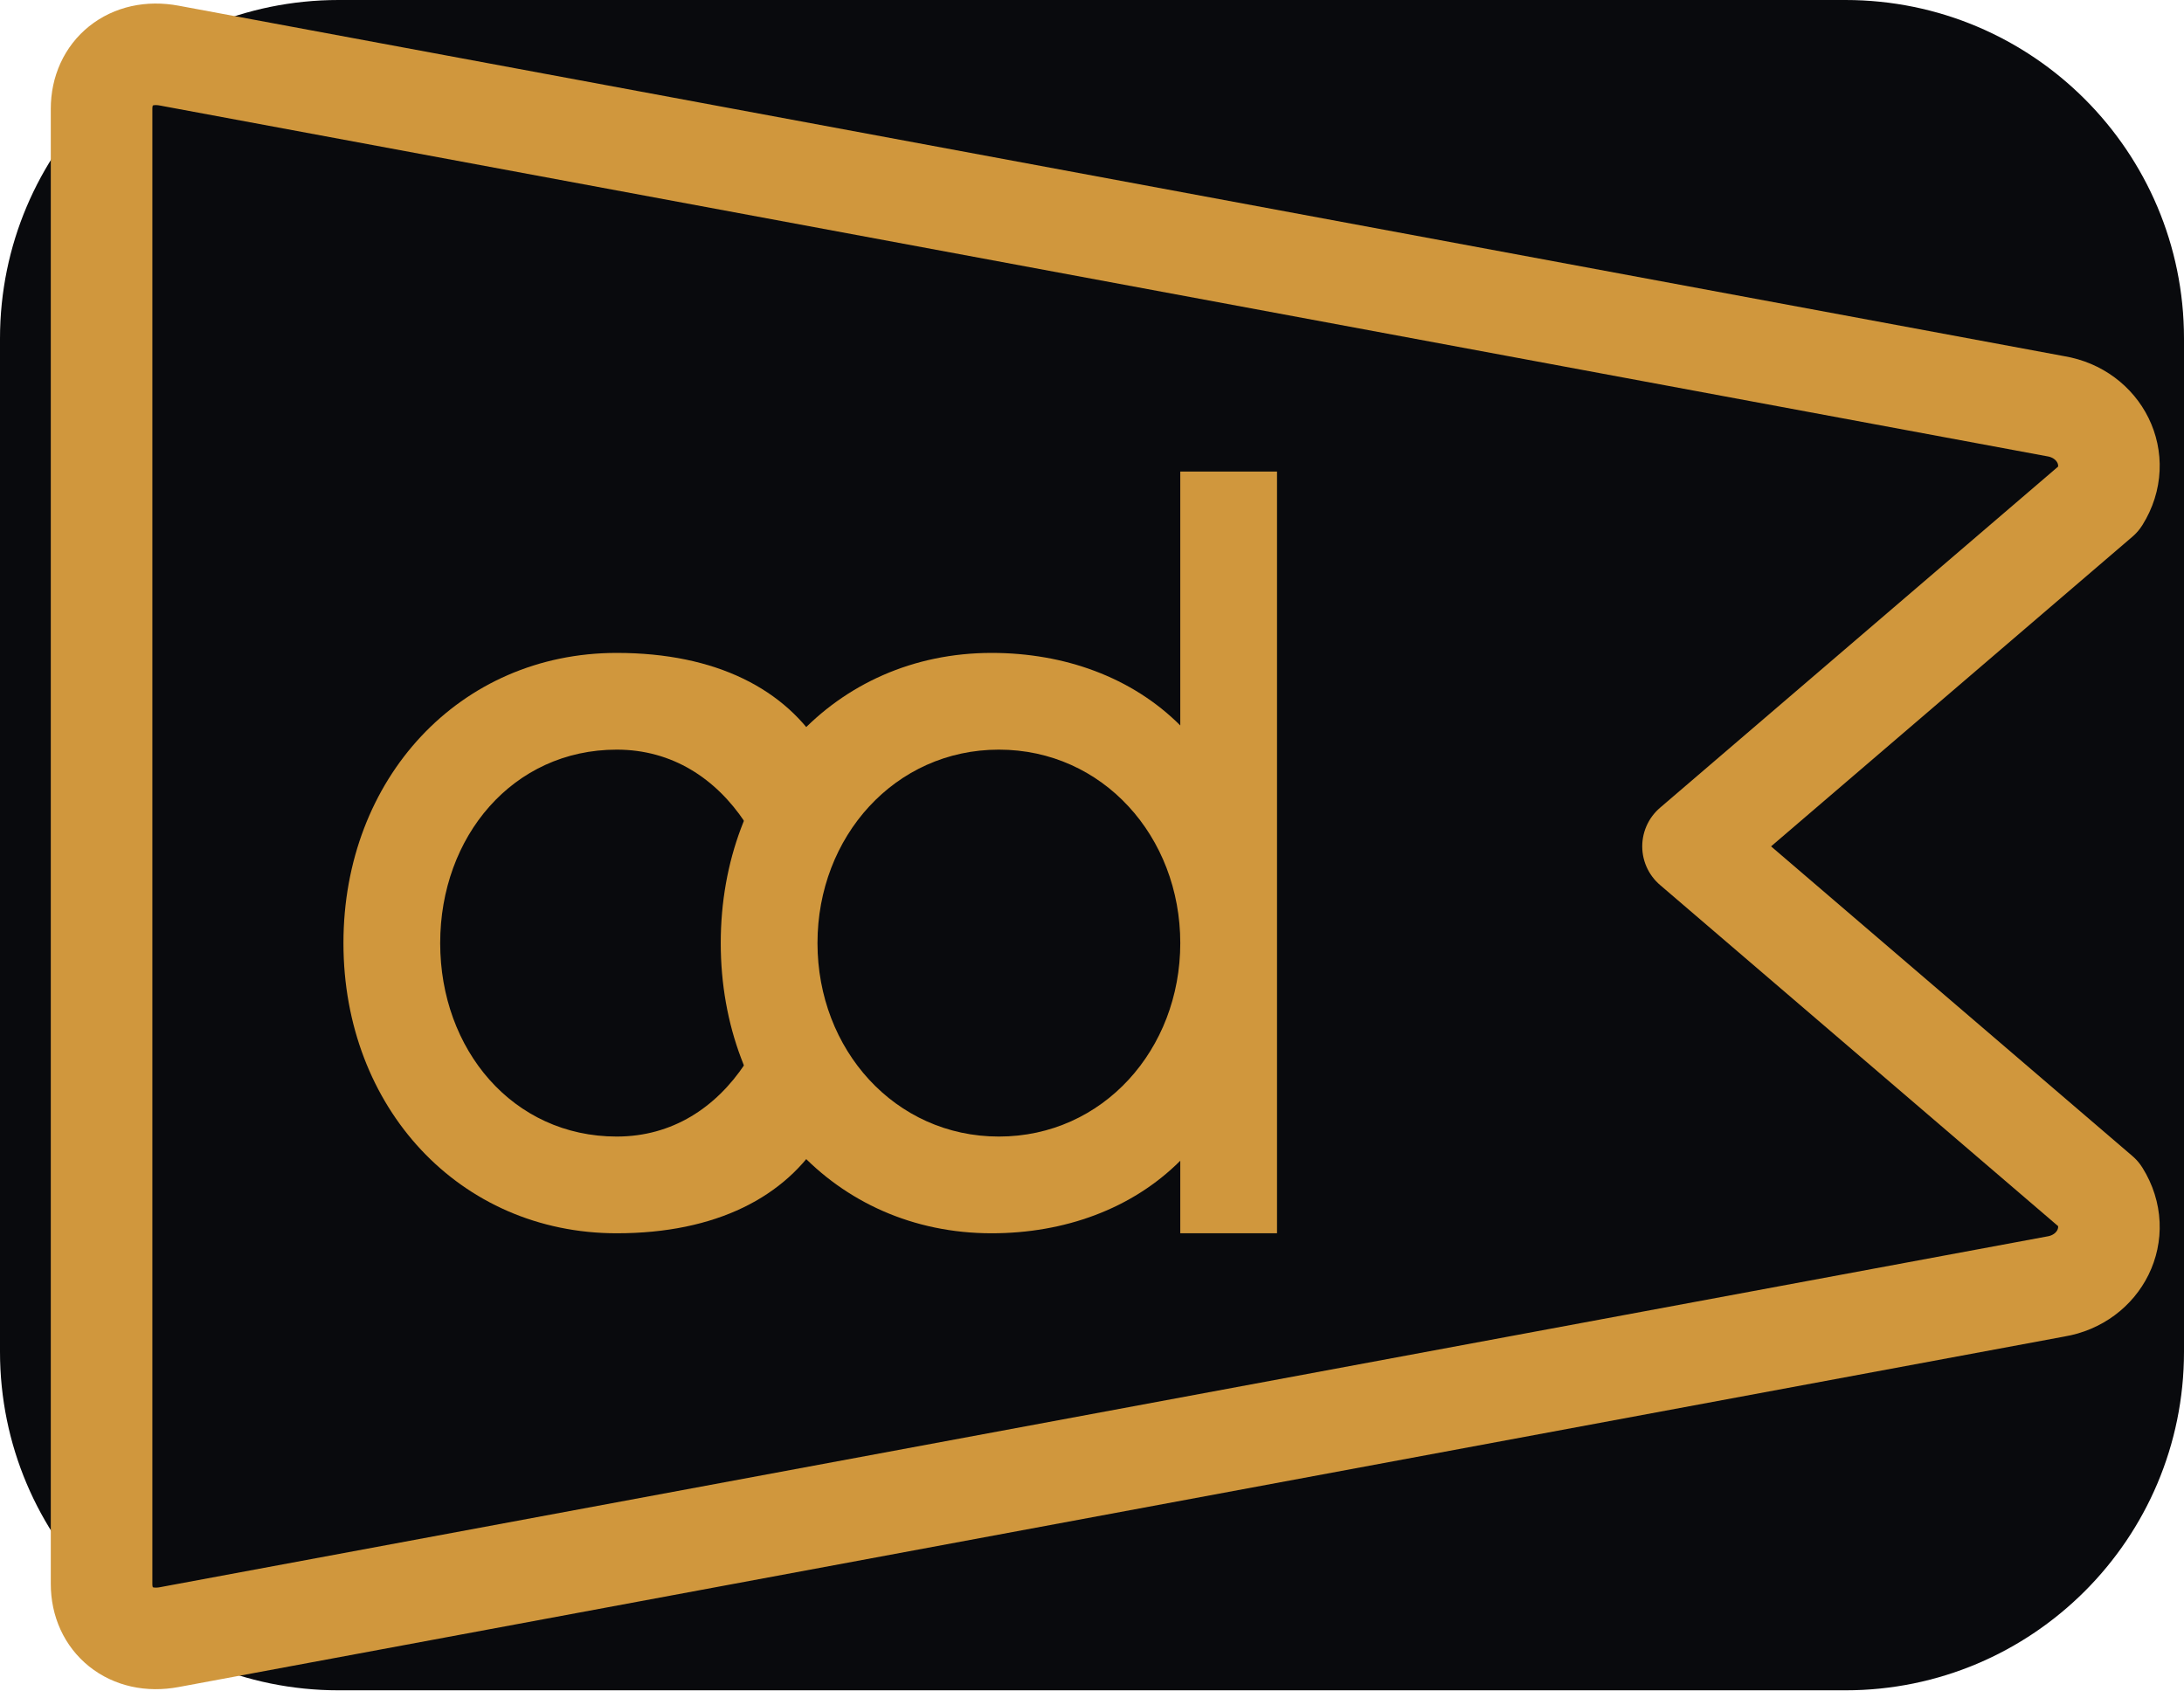
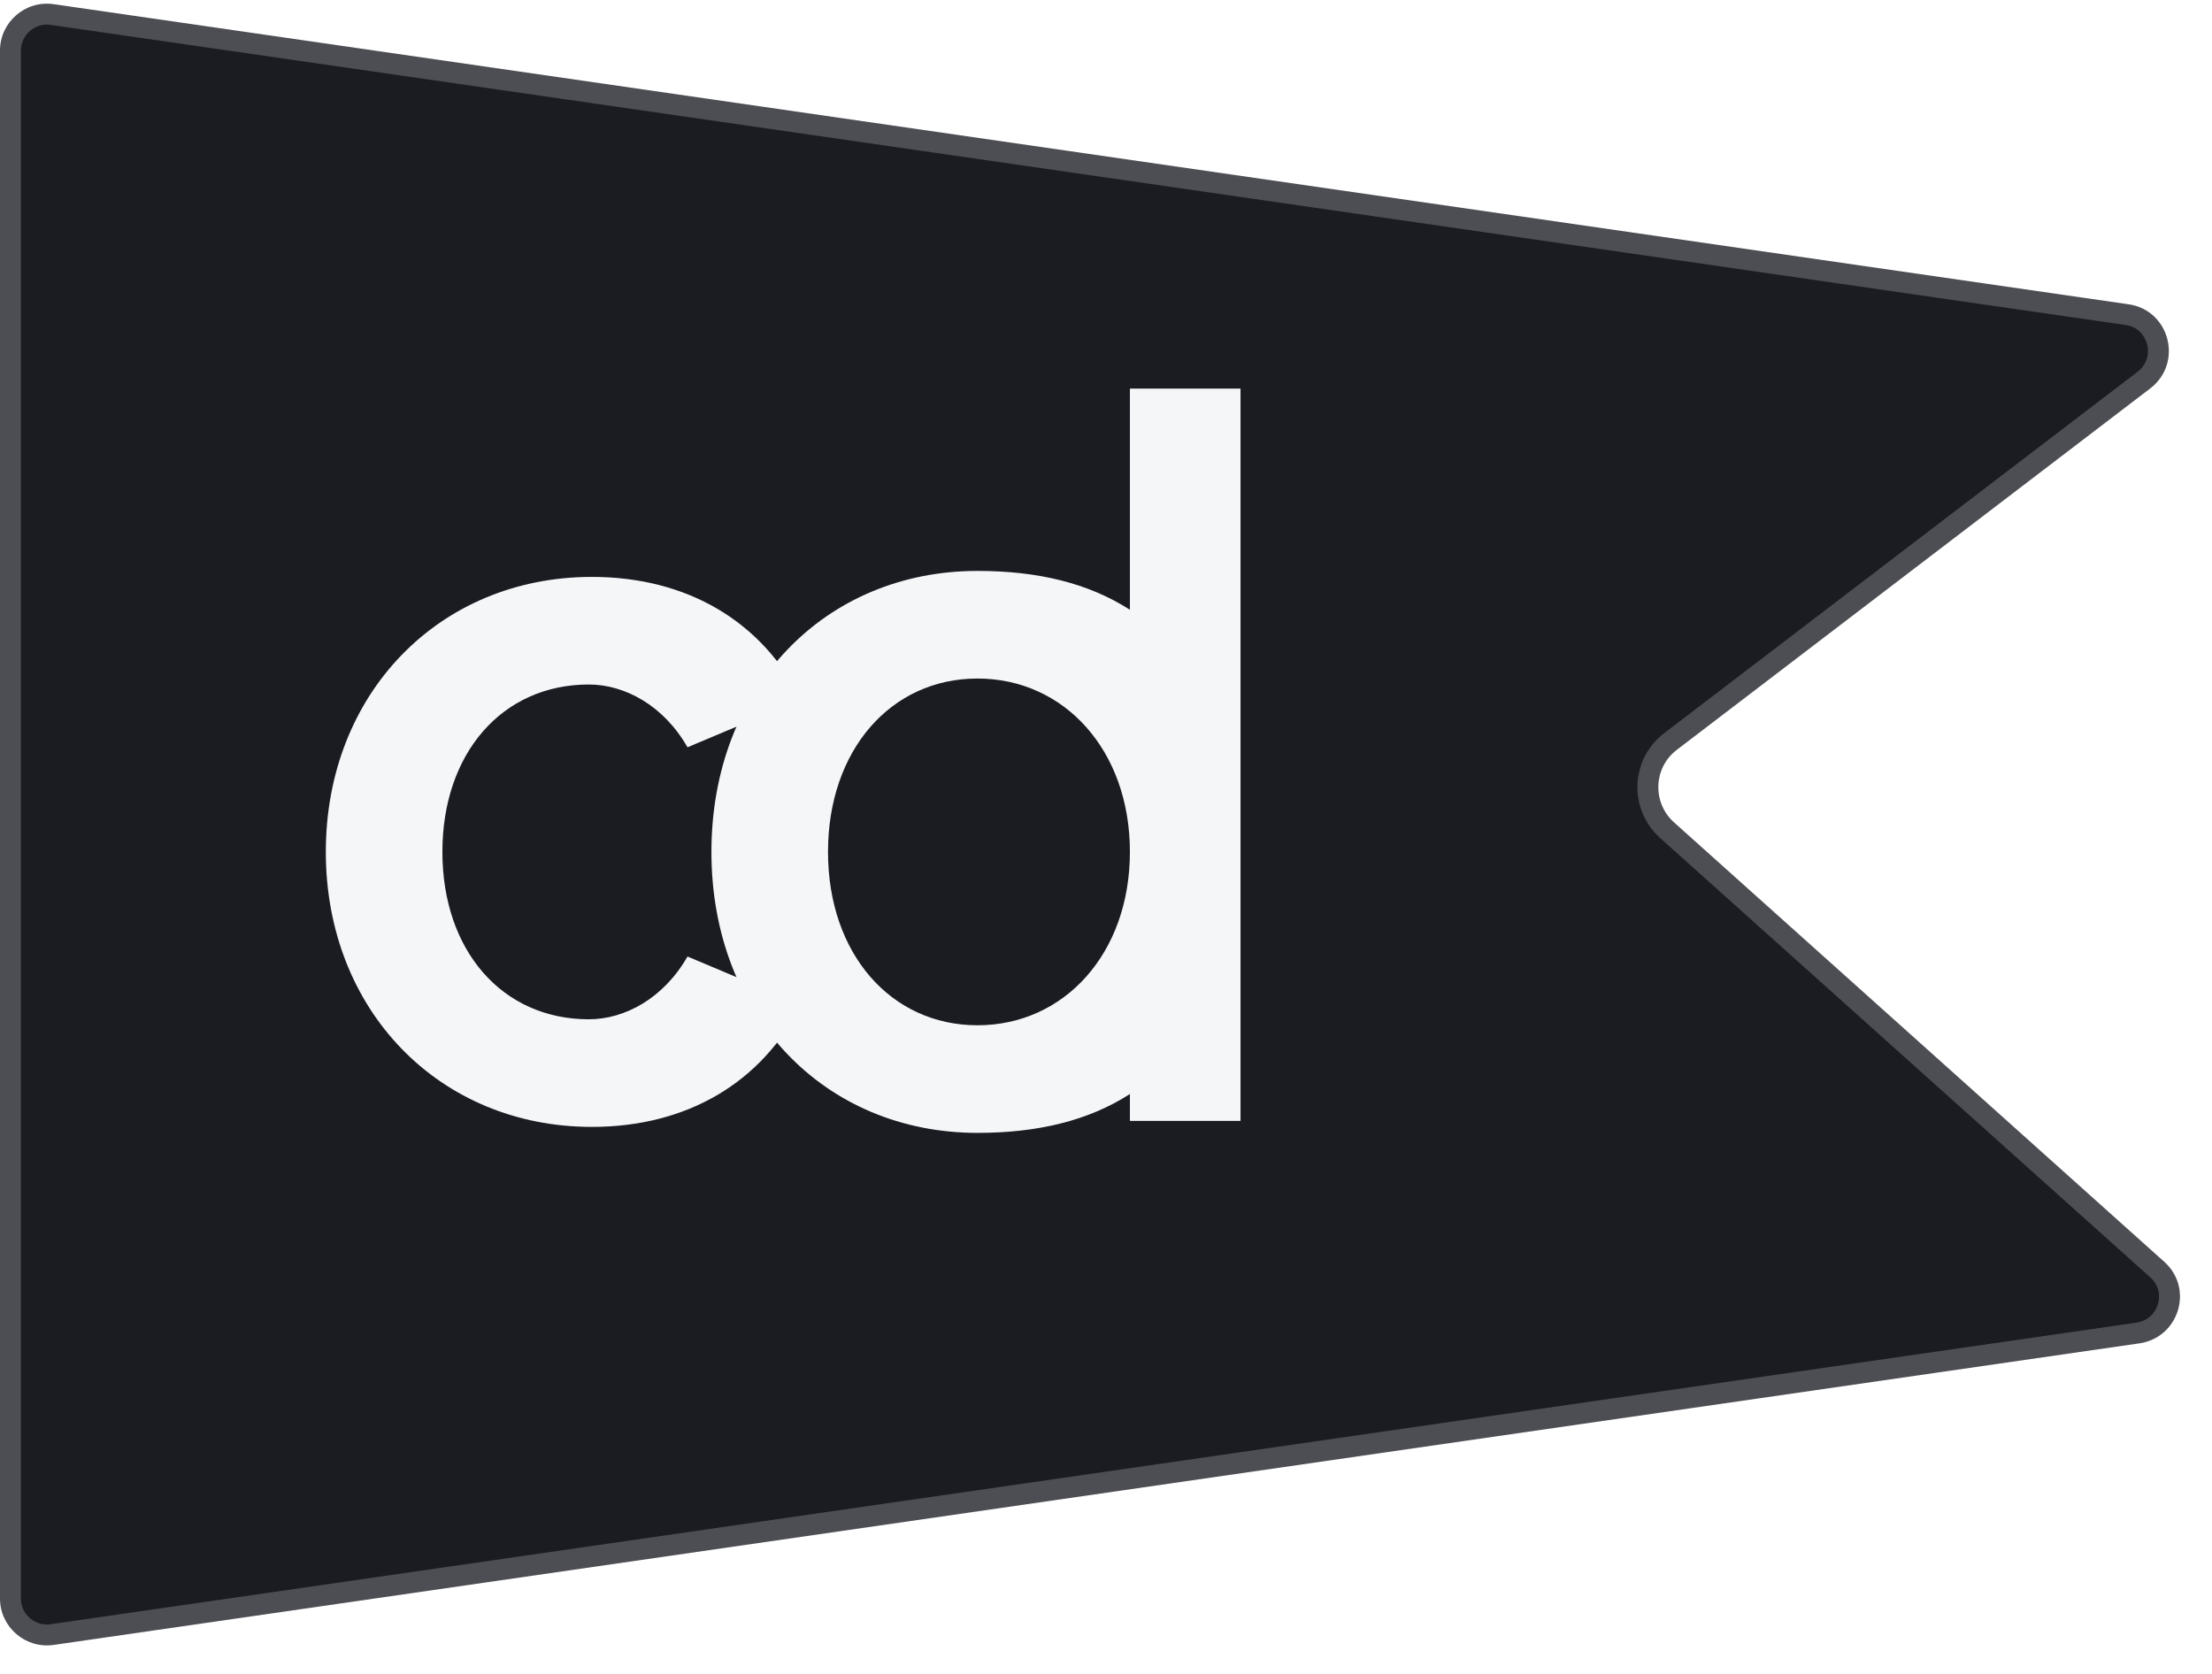
- <svg xmlns="http://www.w3.org/2000/svg" viewBox="0 0 903 699">
-   <rect width="903" height="699" rx="140" fill="#090a0d" />
-   <path d="M42 45 C42 30 54 20 70 23 L850 168 C868 171 878 190 868 206 L700 350 L868 494 C878 510 868 529 850 532 L70 677 C54 680 42 670 42 655 Z" stroke="#d0973d" stroke-width="42" stroke-linejoin="round" stroke-linecap="round" fill="none" />
-   <path d="M340 310 C325 285 296 270 255 270 C190 270 142 322 142 390 C142 458 190 510 255 510 C296 510 325 495 340 470 L308 440 C296 458 278 470 255 470 C212 470 182 434 182 390 C182 346 212 310 255 310 C278 310 296 322 308 340 Z" fill="#d0973d" />
-   <path d="M528 195 H488 V300 C468 280 440 270 410 270 C345 270 298 322 298 390 C298 458 345 510 410 510 C440 510 468 500 488 480 V510 H528 Z M413 470 C370 470 338 434 338 390 C338 346 370 310 413 310 C456 310 488 346 488 390 C488 434 456 470 413 470 Z" fill="#d0973d" />
+ <svg xmlns="http://www.w3.org/2000/svg" viewBox="0 0 74 56" fill="none">
+   <path d="M 71.58 44.94 L 1.80 55.03 C 0.85 55.17 0.00 54.43 0.00 53.48 L 0.00 1.69 C 0.00 0.74 0.85 0.00 1.80 0.14 L 71.21 10.18 C 72.59 10.38 73.04 12.14 71.94 12.99 L 56.09 25.09 C 55.31 25.69 55.27 26.85 56.00 27.51 L 72.40 42.21 C 73.40 43.10 72.90 44.74 71.58 44.94 Z" fill="#1a1c22" stroke="rgba(255,255,255,0.22)" stroke-width="1.4" stroke-linejoin="round" />
+   <path d="M 26.8 23.4 C 25.5 20.8 23.0 19.3 19.8 19.3 C 14.7 19.3 10.9 23.2 10.9 28.5 C 10.9 33.8 14.7 37.7 19.8 37.7 C 23.0 37.7 25.5 36.2 26.8 33.6 L 23.0 32.0 C 22.2 33.4 20.9 34.1 19.7 34.1 C 16.8 34.1 14.8 31.8 14.8 28.5 C 14.8 25.2 16.8 22.9 19.7 22.9 C 20.9 22.9 22.2 23.6 23.0 25.0 Z" fill="#f5f6f8" />
+   <path d="M 41.5 13.0 H 37.8 V 20.4 C 36.4 19.5 34.7 19.1 32.7 19.1 C 27.6 19.1 23.8 23.0 23.8 28.5 C 23.8 34.0 27.6 37.9 32.7 37.9 C 34.7 37.9 36.4 37.5 37.8 36.6 V 37.5 H 41.5 Z M 32.7 34.3 C 29.8 34.3 27.7 31.9 27.7 28.5 C 27.7 25.1 29.8 22.7 32.7 22.7 C 35.6 22.7 37.8 25.1 37.8 28.5 C 37.8 31.9 35.6 34.3 32.7 34.3 Z" fill="#f5f6f8" />
</svg>
